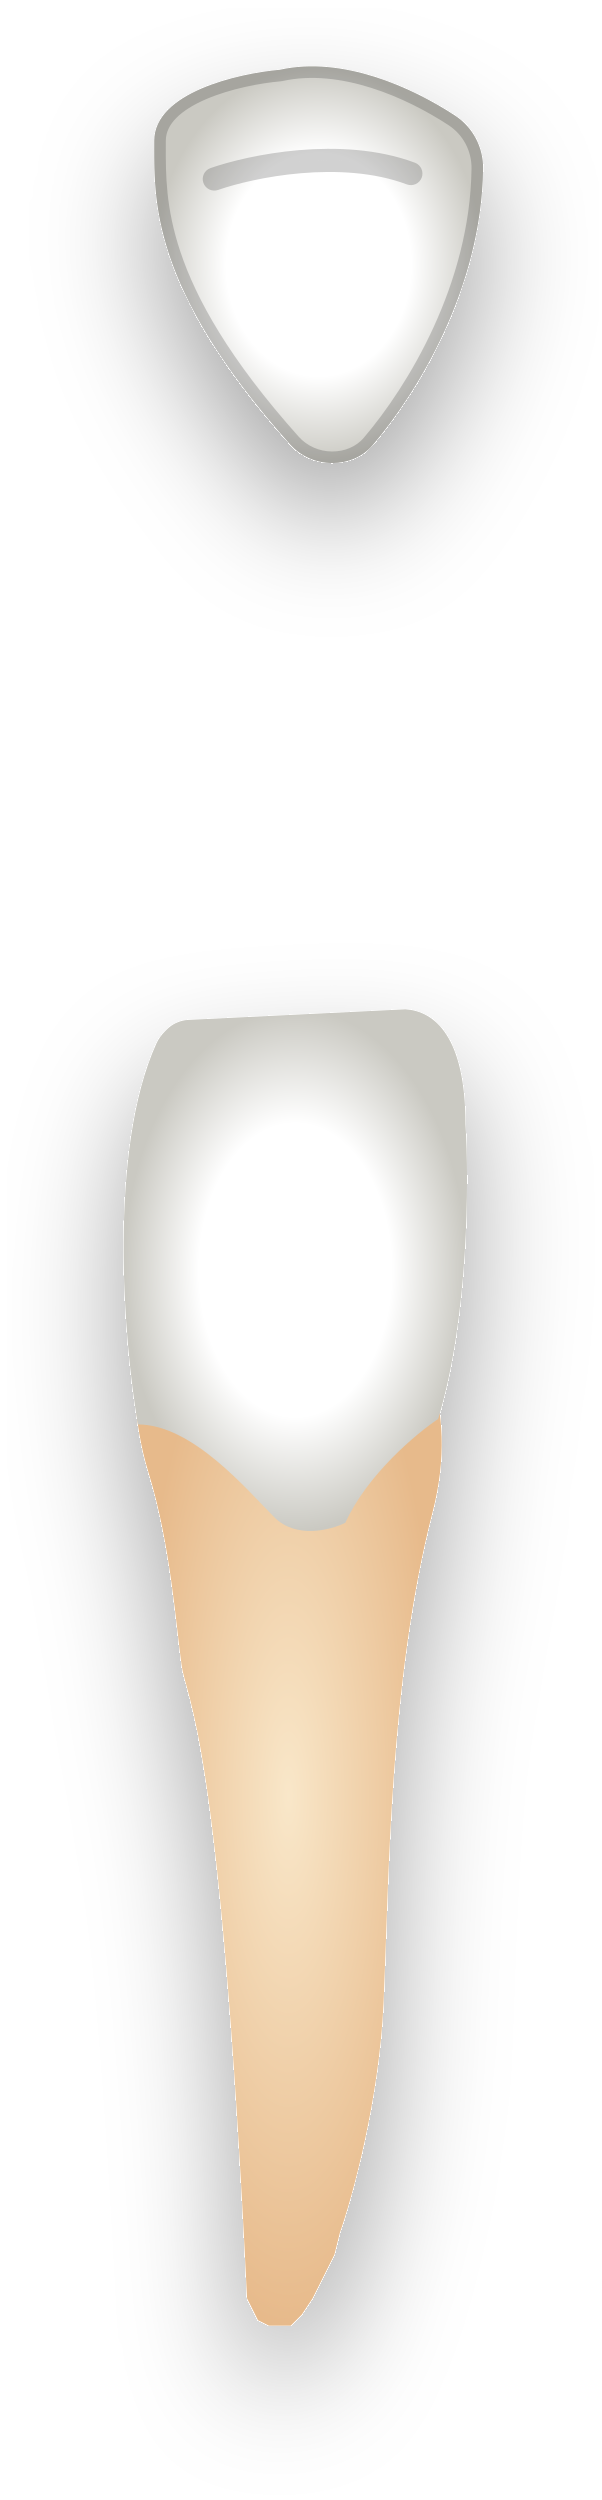
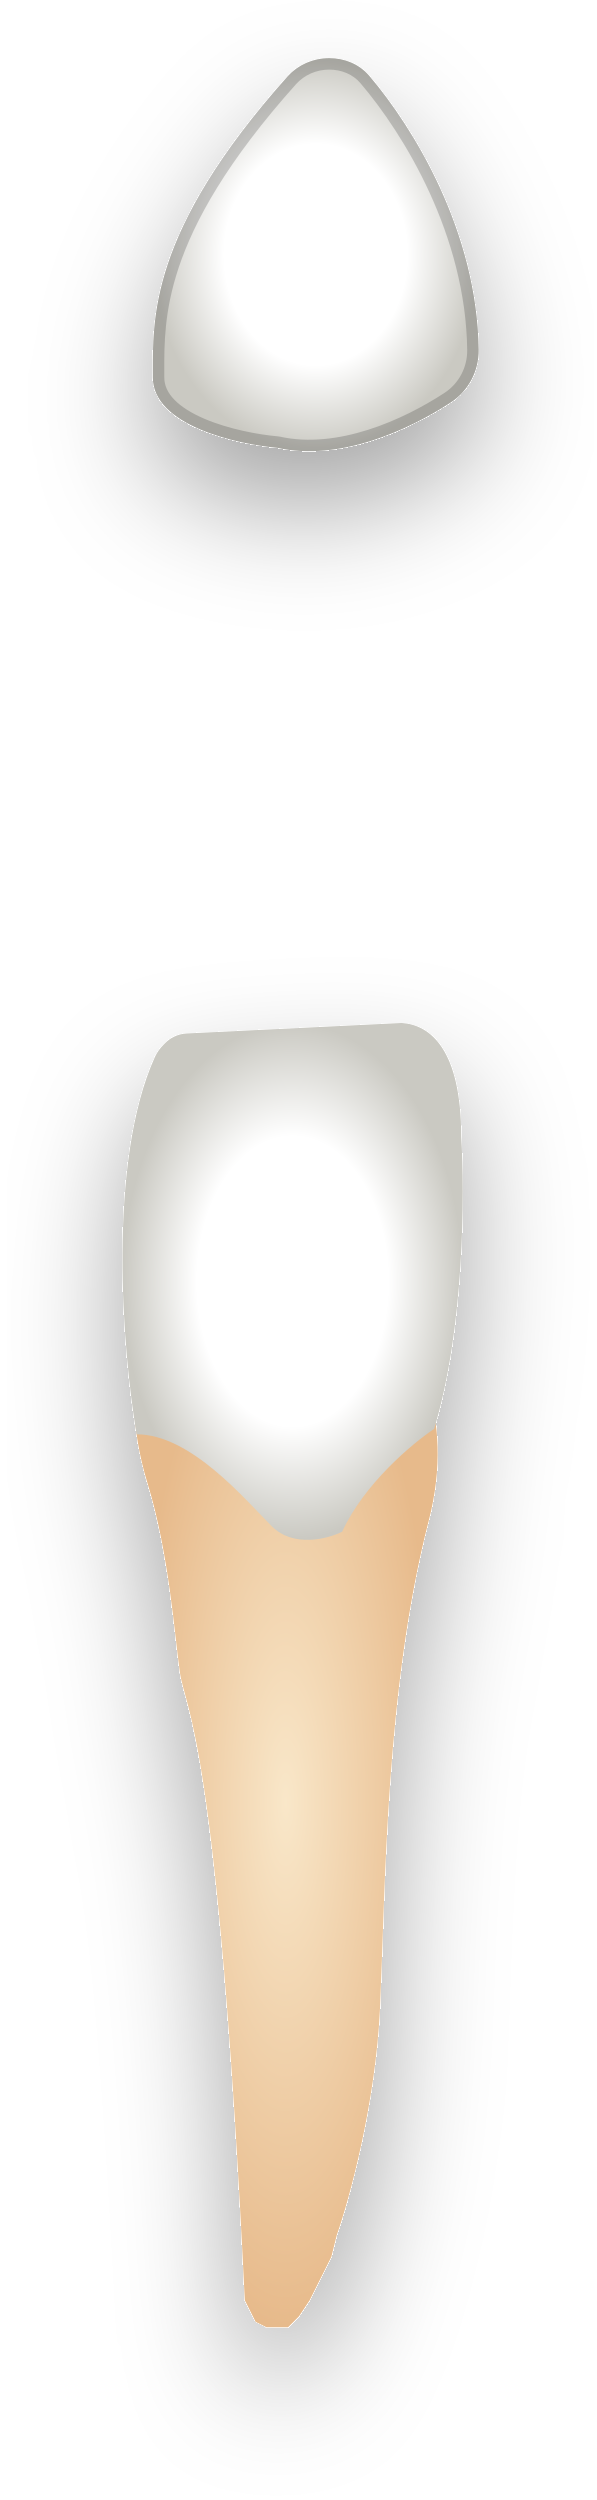
- <svg xmlns="http://www.w3.org/2000/svg" width="52" height="216" viewBox="0 0 52 216" fill="none">
+ <svg xmlns="http://www.w3.org/2000/svg" width="52" height="218" viewBox="0 0 52 218" fill="none">
  <g filter="url(#filter0_d_513_1951)">
-     <path d="M12.853 127.315C11.343 122.407 11.595 118.348 11.909 116.932L12.214 116.324C13.231 114.288 14.981 112.713 17.111 111.913C19.922 110.859 22.856 110.166 25.842 109.852L27.206 109.708C29.218 109.496 31.3 109.9 32.737 111.326C36.147 114.708 39.798 121.268 37.385 130.619C33.611 145.249 33.611 162.71 33.139 173.093C32.762 181.399 30.466 189.768 29.365 192.915L28.893 194.802L28.422 195.746L27.478 197.634L27.006 198.578L26.063 199.994L25.591 200.466L25.119 200.938H24.647H23.704H23.232L22.289 200.466L21.817 199.522L21.345 198.578C18.986 149.496 16.155 147.136 15.684 143.833C15.212 140.529 14.74 133.45 12.853 127.315Z" fill="url(#paint0_diamond_513_1951)" />
-     <path d="M13.512 90.162C9.328 99.358 10.68 115.837 11.911 123.071C16.628 123.071 21.346 128.734 23.705 131.094C25.592 132.981 28.58 132.195 29.838 131.566C31.725 127.412 35.971 123.857 37.858 122.599C40.5 113.915 40.531 101.991 40.217 97.114C40.217 89.563 37.543 87.361 35.027 87.203L16.279 88.118C15.887 88.137 15.503 88.238 15.152 88.414C14.88 88.55 14.631 88.729 14.416 88.944L14.269 89.091C13.957 89.404 13.695 89.76 13.512 90.162Z" fill="url(#paint1_radial_513_1951)" />
-     <path d="M13.326 12.164C13.326 8.01 20.56 6.343 24.177 6.028C29.605 4.822 35.596 7.552 39.309 9.982C40.857 10.996 41.764 12.729 41.74 14.579C41.609 24.889 36.07 33.93 32.181 38.484C31.319 39.494 30.036 40.008 28.708 40.008C27.322 40.008 25.989 39.434 25.065 38.401C12.889 24.784 13.326 17.162 13.326 12.164Z" fill="url(#paint2_radial_513_1951)" />
-     <path d="M18.351 14.995C18.09 15.086 17.953 15.372 18.044 15.632C18.135 15.893 18.42 16.03 18.681 15.939C20.215 15.402 22.91 14.727 25.965 14.467C29.024 14.207 32.401 14.367 35.324 15.463C35.582 15.56 35.871 15.429 35.968 15.171C36.065 14.912 35.934 14.624 35.675 14.527C32.56 13.358 29.017 13.204 25.88 13.47C22.739 13.738 19.962 14.431 18.351 14.995ZM24.22 6.526C24.242 6.525 24.264 6.521 24.285 6.516C29.507 5.356 35.347 7.987 39.035 10.401C40.437 11.319 41.262 12.89 41.24 14.572C41.111 24.721 35.649 33.653 31.801 38.16C31.046 39.043 29.91 39.508 28.708 39.508C27.459 39.508 26.263 38.99 25.438 38.067C19.382 31.295 16.49 26.043 15.104 21.892C13.811 18.017 13.819 15.074 13.825 12.663C13.826 12.494 13.826 12.328 13.826 12.164C13.826 10.419 15.351 9.083 17.593 8.116C19.789 7.168 22.445 6.681 24.22 6.526Z" stroke="black" stroke-opacity="0.18" stroke-linecap="round" stroke-linejoin="round" />
+     <path d="M12.853 129.315C11.343 124.407 11.595 120.348 11.909 118.932L12.214 118.324C13.231 116.288 14.981 114.713 17.111 113.913C19.922 112.859 22.856 112.166 25.842 111.852L27.206 111.708C29.218 111.496 31.3 111.9 32.737 113.326C36.147 116.708 39.798 123.268 37.385 132.619C33.611 147.249 33.611 164.71 33.139 175.093C32.762 183.399 30.466 191.768 29.365 194.915L28.893 196.802L28.422 197.746L27.478 199.634L27.006 200.578L26.063 201.994L25.591 202.466L25.119 202.938H24.647H23.704H23.232L22.289 202.466L21.817 201.522L21.345 200.578C18.986 151.496 16.155 149.136 15.684 145.833C15.212 142.529 14.74 135.45 12.853 129.315Z" fill="url(#paint0_diamond_513_1951)" />
+     <path d="M13.512 92.162C9.328 101.358 10.68 117.837 11.911 125.071C16.628 125.071 21.346 130.734 23.705 133.094C25.592 134.981 28.58 134.195 29.838 133.566C31.725 129.412 35.971 125.857 37.858 124.599C40.5 115.915 40.531 103.991 40.217 99.114C40.217 91.563 37.543 89.361 35.027 89.203L16.279 90.118C15.887 90.137 15.503 90.238 15.152 90.414C14.88 90.55 14.631 90.729 14.416 90.944L14.269 91.091C13.957 91.404 13.695 91.76 13.512 92.162Z" fill="url(#paint1_radial_513_1951)" />
+     <path d="M13.326 32.914C13.326 37.067 20.56 38.735 24.177 39.049C29.605 40.256 35.596 37.525 39.309 35.095C40.857 34.082 41.764 32.349 41.74 30.499C41.609 20.189 36.07 11.148 32.181 6.593C31.319 5.583 30.036 5.07 28.708 5.07C27.322 5.07 25.989 5.644 25.065 6.677C12.889 20.293 13.326 27.916 13.326 32.914Z" fill="url(#paint2_radial_513_1951)" />
+     <path d="M24.22 38.551C24.242 38.553 24.264 38.556 24.285 38.561C29.507 39.722 35.347 37.09 39.035 34.677C40.437 33.759 41.262 32.187 41.24 30.505C41.111 20.357 35.649 11.425 31.801 6.918C31.046 6.034 29.91 5.57 28.708 5.57C27.459 5.57 26.263 6.087 25.438 7.01C19.382 13.782 16.49 19.034 15.104 23.186C13.811 27.06 13.819 30.003 13.825 32.414C13.826 32.584 13.826 32.75 13.826 32.914C13.826 34.658 15.351 35.995 17.593 36.962C19.789 37.909 22.445 38.397 24.22 38.551Z" stroke="black" stroke-opacity="0.18" stroke-linecap="round" stroke-linejoin="round" />
  </g>
  <defs>
-     <filter id="filter0_d_513_1951" x="0.68" y="0.733" width="51.06" height="215.204" filterUnits="userSpaceOnUse" color-interpolation-filters="sRGB">
+     <filter id="filter0_d_513_1951" x="0.68" y="0.07" width="51.06" height="217.868" filterUnits="userSpaceOnUse" color-interpolation-filters="sRGB">
      <feFlood flood-opacity="0" result="BackgroundImageFix" />
      <feColorMatrix in="SourceAlpha" type="matrix" values="0 0 0 0 0 0 0 0 0 0 0 0 0 0 0 0 0 0 127 0" result="hardAlpha" />
      <feOffset dy="5" />
      <feGaussianBlur stdDeviation="5" />
      <feComposite in2="hardAlpha" operator="out" />
      <feColorMatrix type="matrix" values="0 0 0 0 0 0 0 0 0 0 0 0 0 0 0 0 0 0 0.35 0" />
      <feBlend mode="normal" in2="BackgroundImageFix" result="effect1_dropShadow_513_1951" />
      <feBlend mode="normal" in="SourceGraphic" in2="effect1_dropShadow_513_1951" result="shape" />
    </filter>
-     <radialGradient id="paint0_diamond_513_1951" cx="0" cy="0" r="1" gradientUnits="userSpaceOnUse" gradientTransform="translate(24.9177 155.159) rotate(90) scale(45.7781 13.2468)">
+     <radialGradient id="paint0_diamond_513_1951" cx="0" cy="0" r="1" gradientUnits="userSpaceOnUse" gradientTransform="translate(24.9177 157.159) rotate(90) scale(45.7781 13.2468)">
      <stop stop-color="#F9E7C9" />
      <stop offset="1" stop-color="#E7BA8B" />
    </radialGradient>
-     <radialGradient id="paint1_radial_513_1951" cx="0" cy="0" r="1" gradientUnits="userSpaceOnUse" gradientTransform="translate(25.516 109.74) rotate(90) scale(22.5369 14.8363)">
+     <radialGradient id="paint1_radial_513_1951" cx="0" cy="0" r="1" gradientUnits="userSpaceOnUse" gradientTransform="translate(25.516 111.74) rotate(90) scale(22.5369 14.8363)">
      <stop offset="0.562" stop-color="white" />
      <stop offset="1" stop-color="#CAC9C2" />
    </radialGradient>
-     <radialGradient id="paint2_radial_513_1951" cx="0" cy="0" r="1" gradientUnits="userSpaceOnUse" gradientTransform="translate(27.5334 22.8707) rotate(90) scale(17.1373 14.2091)">
+     <radialGradient id="paint2_radial_513_1951" cx="0" cy="0" r="1" gradientUnits="userSpaceOnUse" gradientTransform="translate(27.5334 22.2069) rotate(-90) scale(17.1373 14.2091)">
      <stop offset="0.562" stop-color="white" />
      <stop offset="1" stop-color="#CAC9C2" />
    </radialGradient>
  </defs>
</svg>
